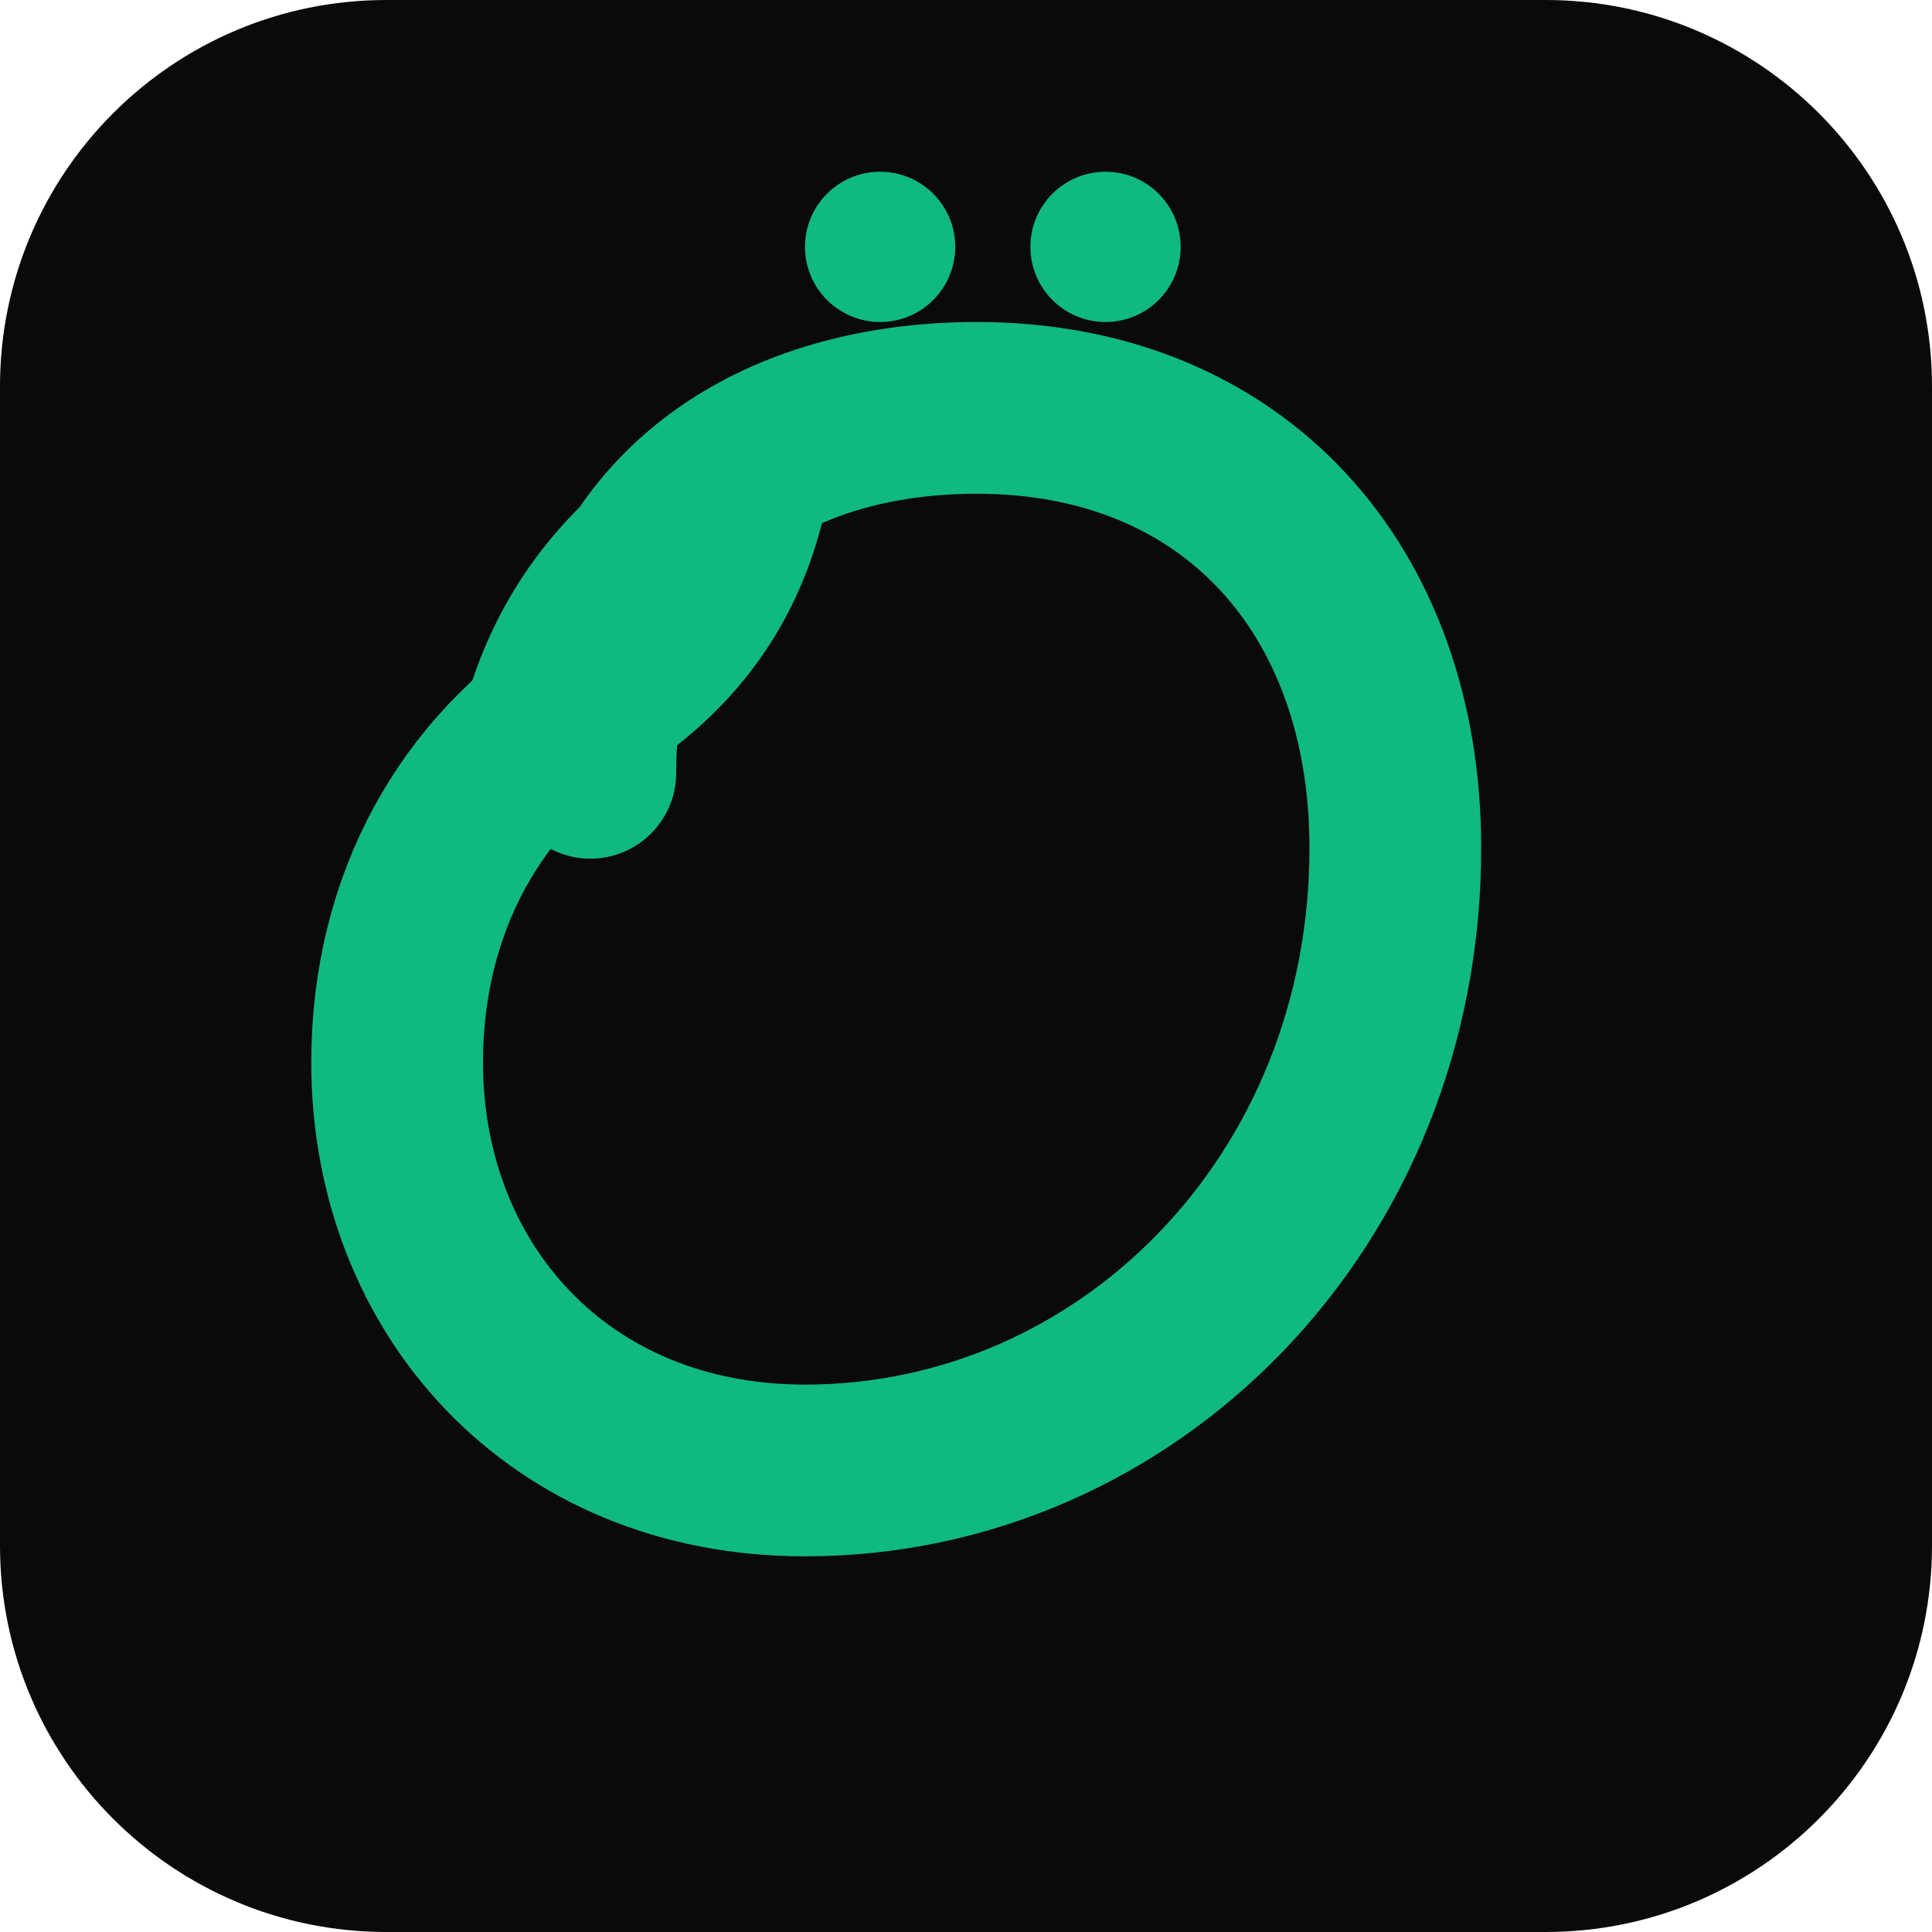
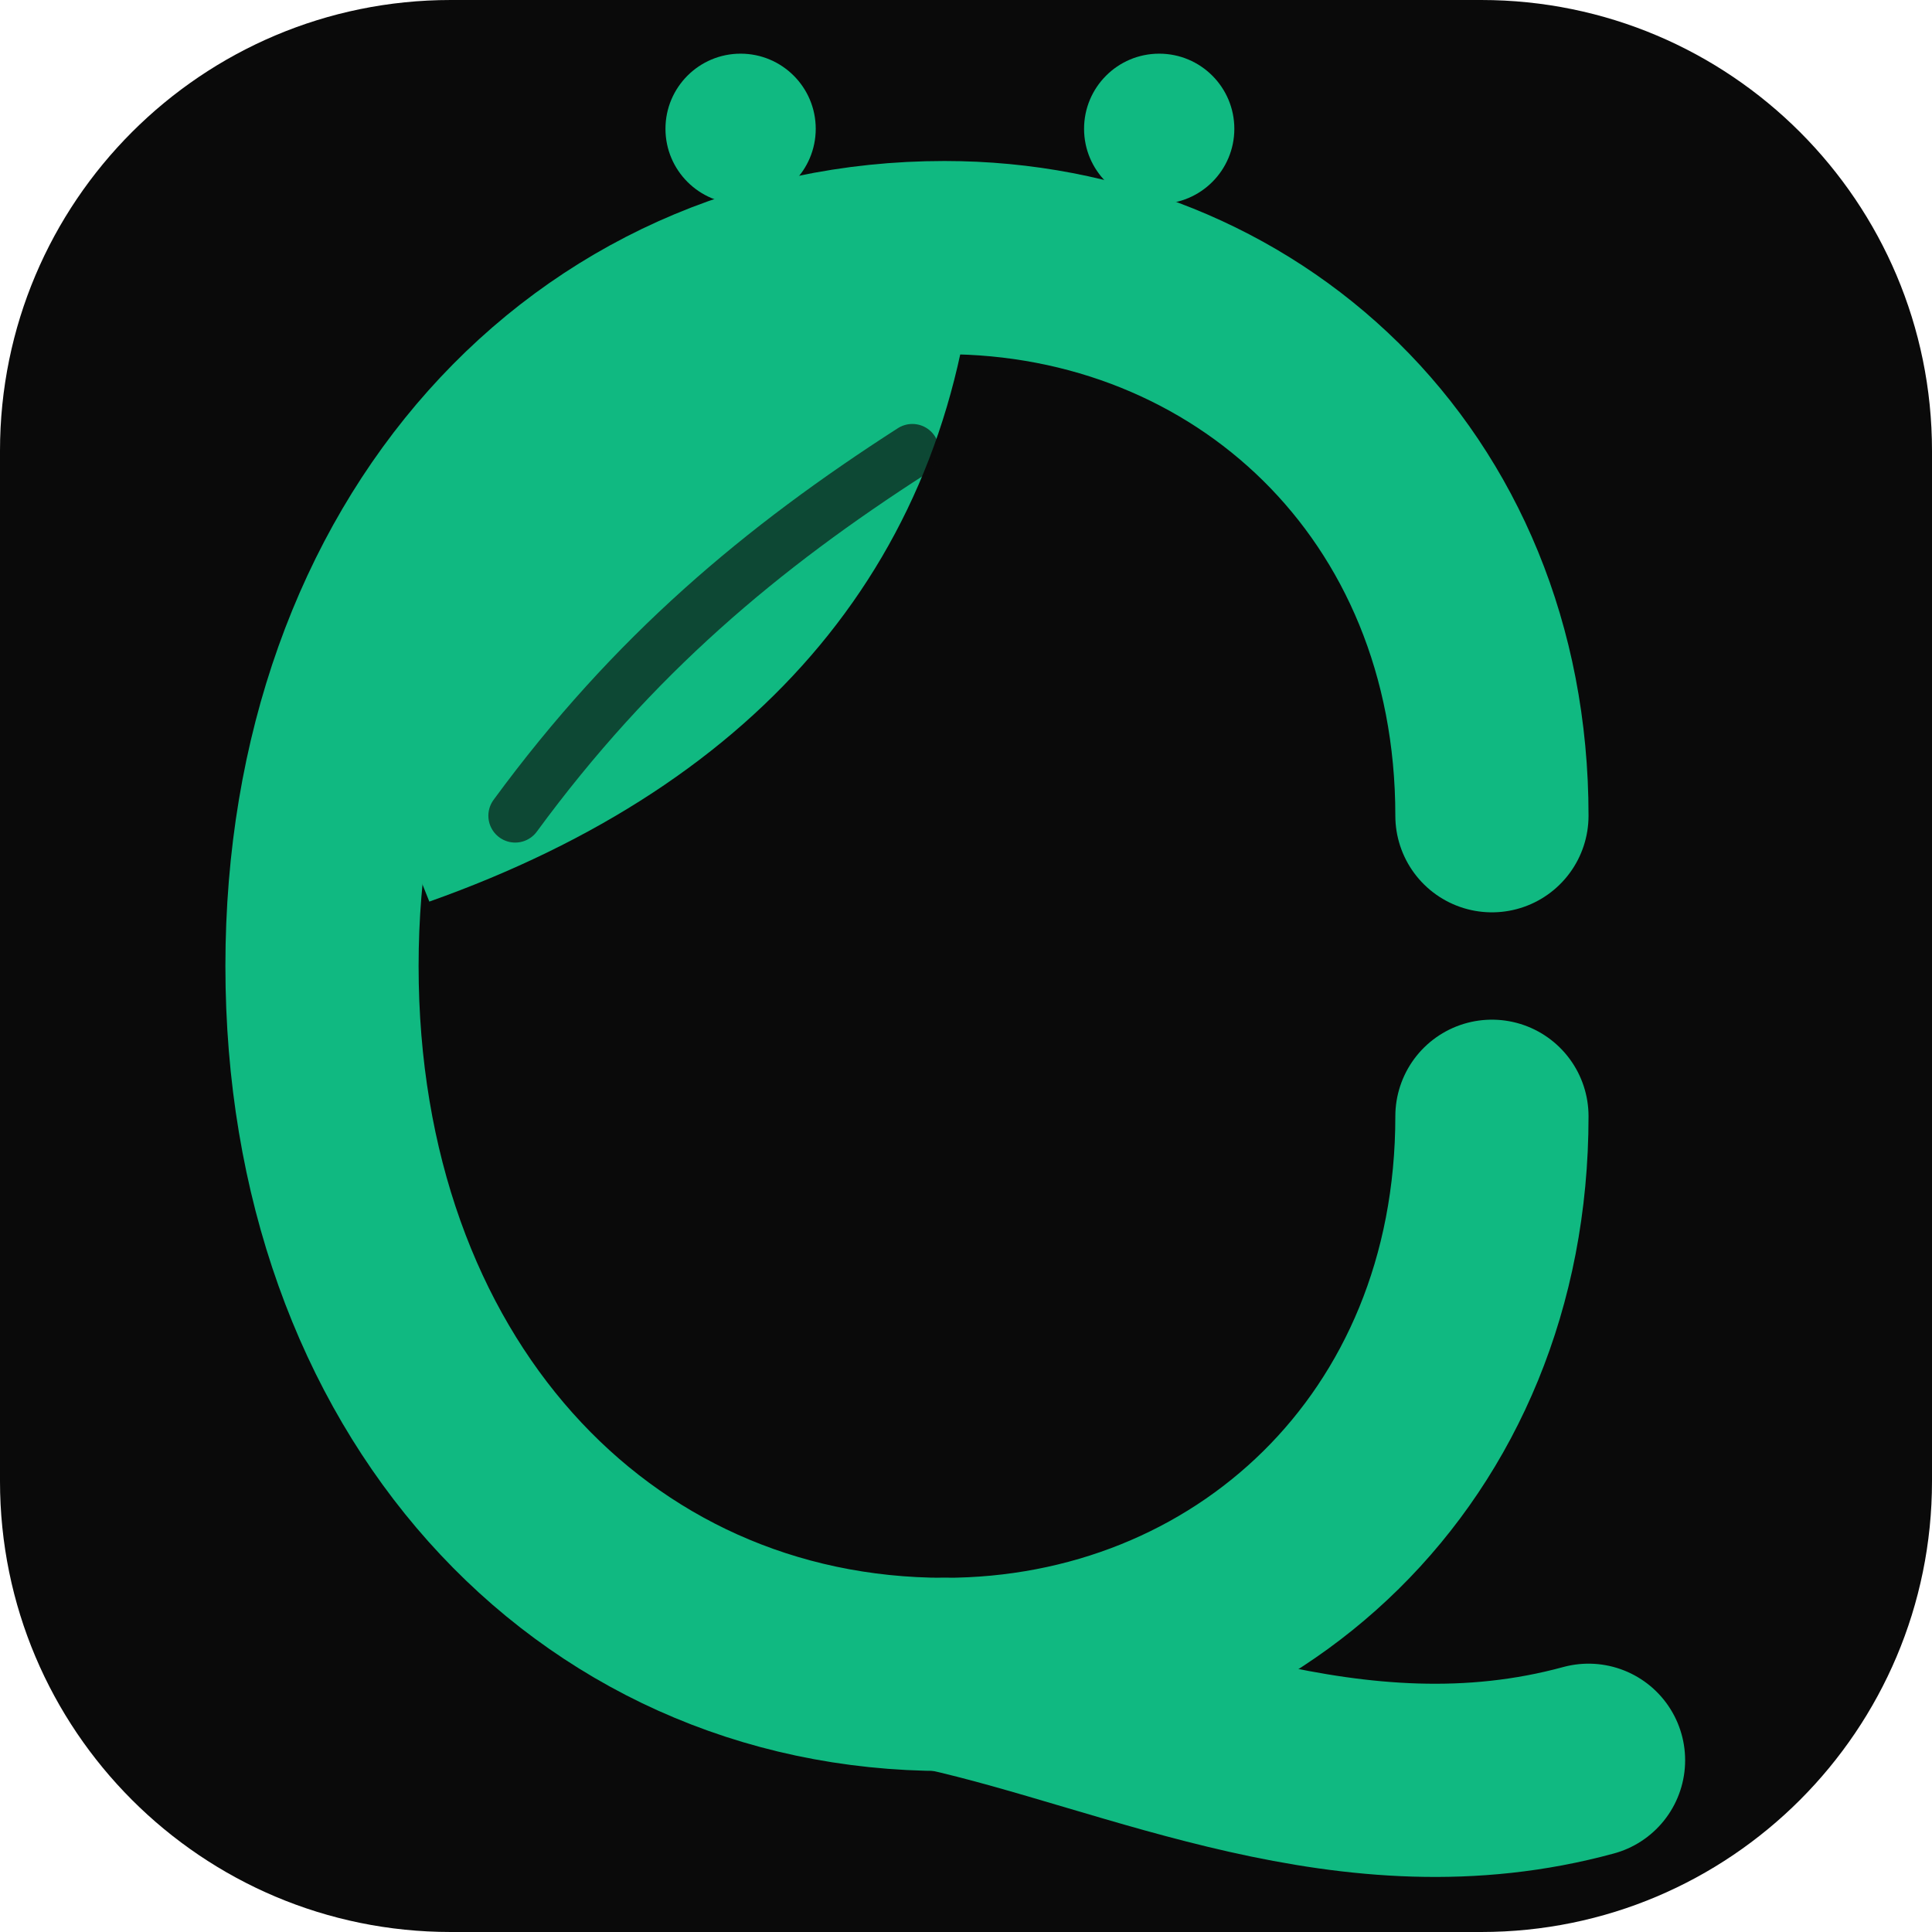
<svg xmlns="http://www.w3.org/2000/svg" width="180" height="180" viewBox="0 0 180 180" fill="none">
-   <rect width="180" height="180" rx="36" fill="#0A0A0A" />
-   <path d="M55 72C55 48 72 38 91 38C115 38 130 55 130 79C130 112 105 137 75 137C52 137 37 120 37 99C37 84 44 72 55 65" stroke="#10B981" stroke-width="16" stroke-linecap="round" />
-   <path d="M42 72C45 51 59 40 78 33C79 54 70 68 52 76" fill="#10B981" />
-   <circle cx="82" cy="23" r="7" fill="#10B981" />
-   <circle cx="103" cy="23" r="7" fill="#10B981" />
+   <rect width="180" height="180" rx="42" fill="#0A0A0A" />
+   <path d="M139 76C139 45 116 24 88 24C55 24 30 51 30 90C30 129 55 156 88 156C116 156 139 135 139 104" stroke="#10B981" stroke-width="18" stroke-linecap="round" />
+   <path d="M88 156C106 160 126 170 148 164" stroke="#10B981" stroke-width="18" stroke-linecap="round" />
+   <path d="M38 79C43 51 61 31 91 22C89 52 71 73 40 84" fill="#10B981" />
+   <path d="M48 76C59 61 71 51 85 42" stroke="#0A0A0A" stroke-width="5" stroke-linecap="round" opacity=".65" />
+   <circle cx="69" cy="12" r="7" fill="#10B981" />
+   <circle cx="108" cy="12" r="7" fill="#10B981" />
</svg>
